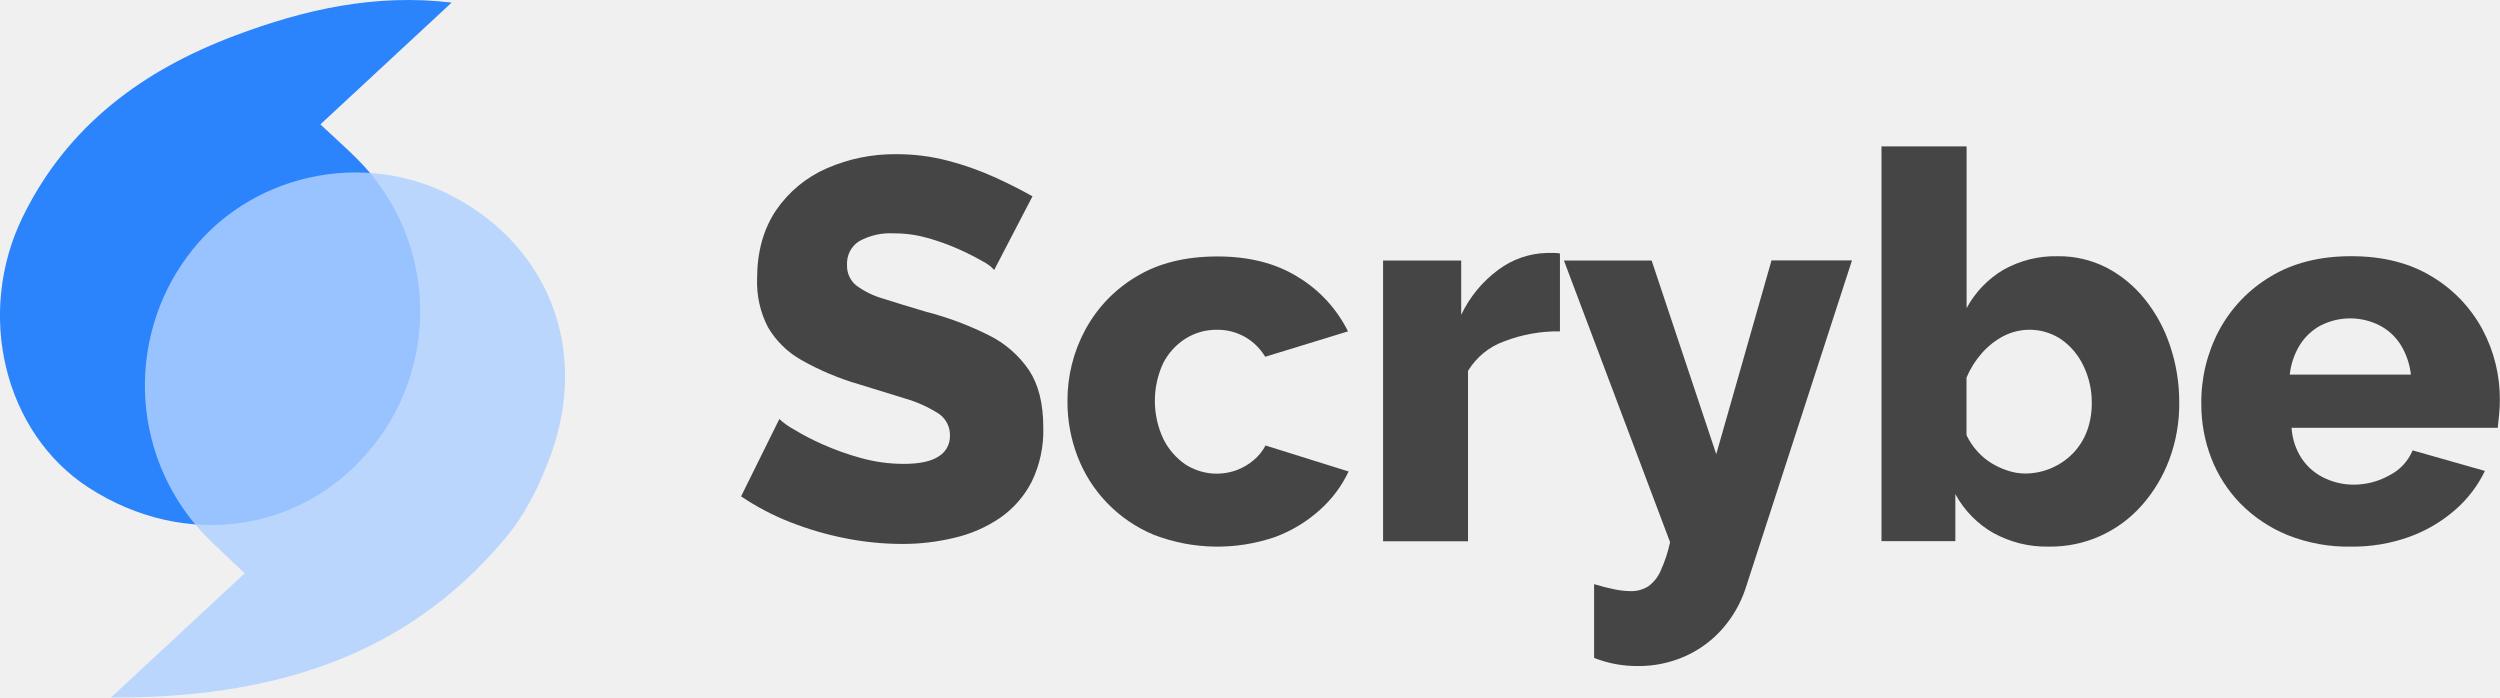
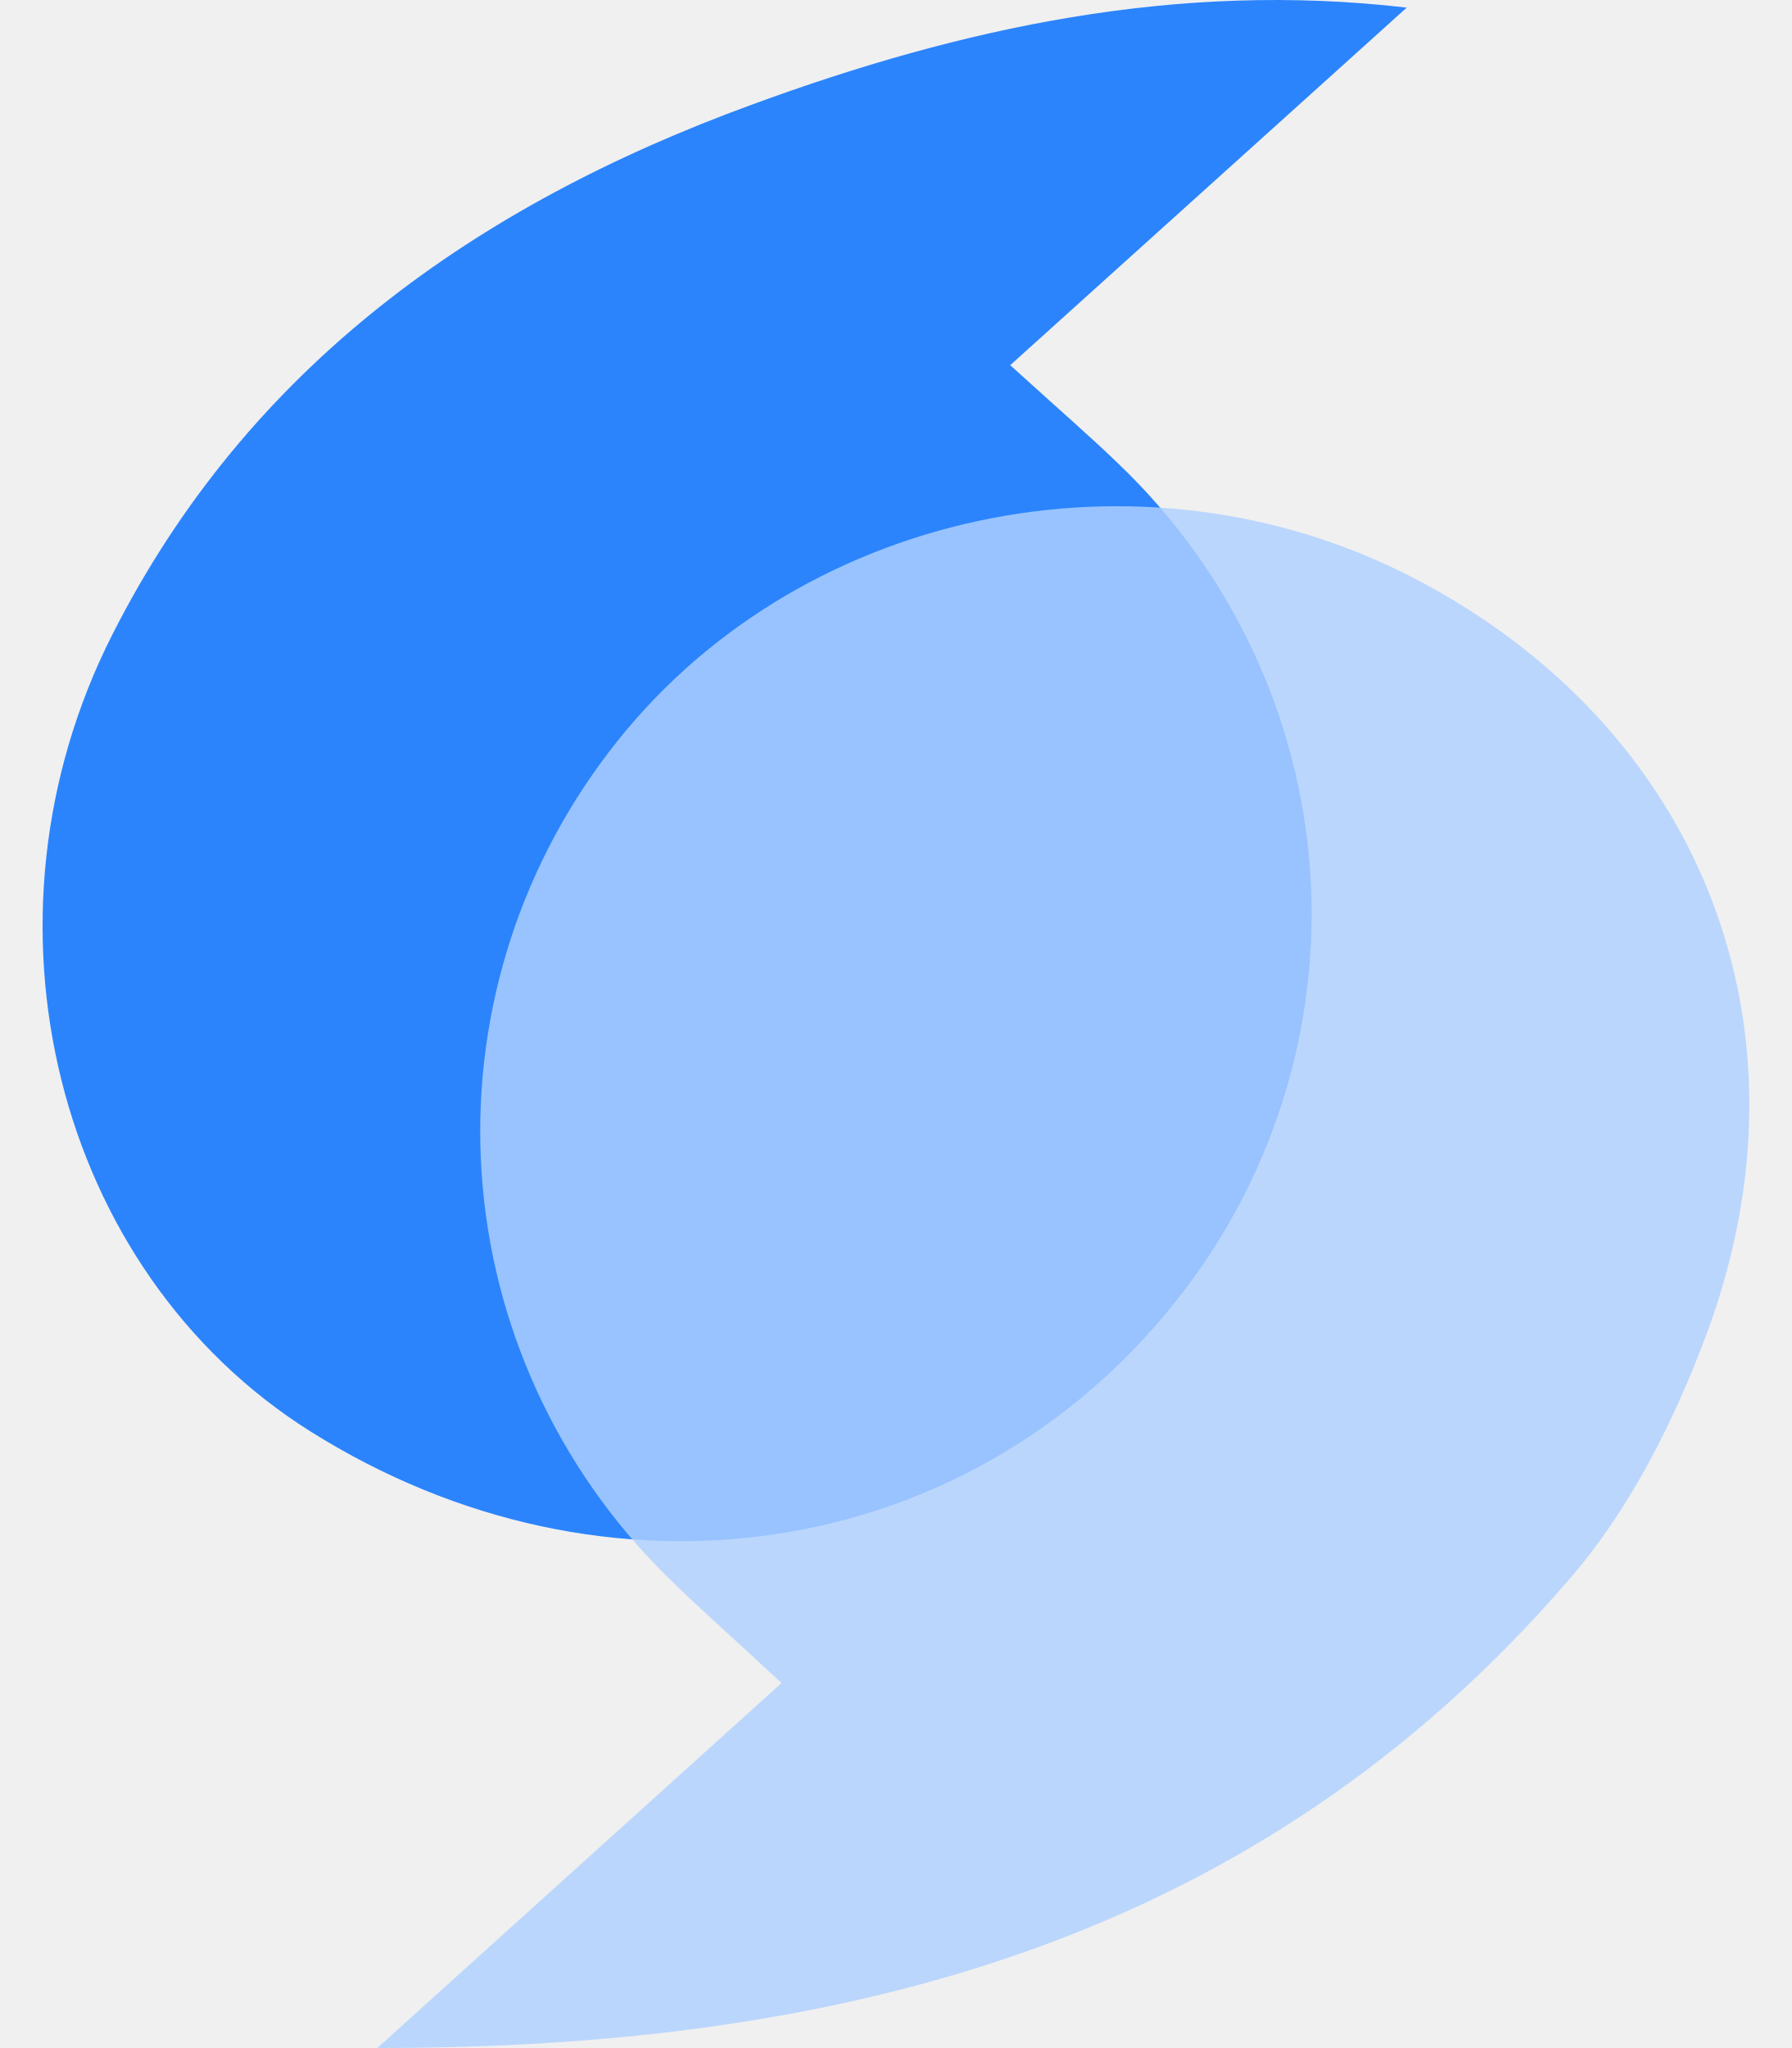
- <svg xmlns="http://www.w3.org/2000/svg" width="86" height="24" viewBox="0 0 86 24" fill="none">
-   <g clip-path="url(#clip0_4626_12668)">
-     <path opacity="0.82" d="M15.537 0.089L11.021 4.279C11.602 4.822 11.934 5.117 12.249 5.43C13.54 6.697 14.321 8.408 14.439 10.23C14.556 12.052 14.002 13.852 12.884 15.28C10.514 18.319 6.403 18.943 3.049 16.774C0.146 14.894 -0.858 10.786 0.794 7.436C2.337 4.3 4.931 2.409 8.077 1.227C10.468 0.323 12.919 -0.225 15.537 0.089Z" fill="#006CFF" />
-     <path opacity="0.82" d="M3.811 24L8.417 19.722C7.812 19.145 7.443 18.812 7.095 18.458C5.864 17.2 5.12 15.531 5.001 13.759C4.883 11.987 5.397 10.23 6.449 8.814C8.539 5.981 12.503 5.103 15.63 6.78C18.882 8.524 20.243 12.024 18.965 15.602C18.593 16.636 18.082 17.692 17.377 18.523C13.869 22.705 9.211 24.006 3.811 24Z" fill="#B0D1FF" />
-     <path d="M34.016 11.533C33.327 11.188 32.604 10.917 31.86 10.725C31.274 10.552 30.781 10.401 30.378 10.272C30.047 10.178 29.734 10.025 29.455 9.819C29.352 9.736 29.269 9.629 29.214 9.507C29.159 9.385 29.133 9.252 29.138 9.118C29.128 8.955 29.162 8.792 29.236 8.647C29.31 8.502 29.422 8.38 29.559 8.295C29.923 8.096 30.334 8.003 30.747 8.027C31.142 8.025 31.535 8.08 31.915 8.188C32.283 8.291 32.644 8.422 32.994 8.578C33.275 8.703 33.549 8.843 33.816 8.996C33.961 9.068 34.091 9.166 34.2 9.286L35.517 6.754C35.126 6.531 34.684 6.308 34.191 6.085C33.678 5.855 33.147 5.668 32.603 5.527C32.026 5.377 31.434 5.302 30.839 5.304C30.016 5.294 29.2 5.459 28.444 5.789C27.74 6.094 27.134 6.594 26.697 7.233C26.262 7.879 26.044 8.665 26.044 9.59C26.024 10.168 26.152 10.742 26.417 11.255C26.696 11.73 27.094 12.12 27.57 12.386C28.193 12.739 28.853 13.017 29.538 13.216C30.148 13.402 30.687 13.569 31.156 13.715C31.547 13.829 31.921 13.998 32.268 14.215C32.397 14.296 32.503 14.411 32.575 14.548C32.648 14.684 32.683 14.838 32.679 14.992C32.681 15.136 32.646 15.277 32.577 15.402C32.508 15.527 32.407 15.631 32.285 15.704C32.023 15.874 31.624 15.959 31.088 15.957C30.588 15.957 30.09 15.889 29.608 15.754C29.155 15.63 28.712 15.471 28.283 15.279C27.94 15.127 27.607 14.954 27.286 14.758C27.114 14.664 26.954 14.548 26.81 14.414L25.493 17.075C26.021 17.43 26.585 17.727 27.175 17.959C27.793 18.202 28.43 18.389 29.081 18.517C29.722 18.645 30.374 18.71 31.028 18.712C31.637 18.714 32.244 18.642 32.836 18.499C33.394 18.37 33.923 18.139 34.399 17.817C34.856 17.501 35.23 17.076 35.487 16.578C35.771 15.996 35.909 15.351 35.889 14.701C35.889 13.89 35.727 13.237 35.404 12.744C35.052 12.225 34.574 11.807 34.016 11.533Z" fill="#454545" />
-     <path d="M43.127 15.828C42.953 15.976 42.755 16.092 42.543 16.172C42.253 16.278 41.944 16.315 41.638 16.282C41.333 16.248 41.039 16.143 40.778 15.977C40.456 15.755 40.195 15.454 40.019 15.101C39.828 14.695 39.729 14.251 39.727 13.801C39.725 13.351 39.822 12.907 40.01 12.499C40.186 12.152 40.452 11.858 40.778 11.651C41.105 11.445 41.482 11.338 41.866 11.344C42.199 11.34 42.527 11.424 42.819 11.586C43.108 11.749 43.35 11.986 43.523 12.273L46.371 11.399C45.986 10.626 45.394 9.981 44.663 9.538C43.901 9.059 42.972 8.821 41.876 8.822C40.779 8.823 39.853 9.052 39.098 9.51C38.357 9.946 37.747 10.58 37.334 11.344C36.927 12.095 36.716 12.941 36.721 13.799C36.717 14.452 36.835 15.099 37.069 15.707C37.298 16.302 37.643 16.845 38.083 17.301C38.543 17.777 39.094 18.151 39.702 18.402C41.042 18.914 42.515 18.938 43.87 18.47C44.431 18.261 44.948 17.949 45.396 17.548C45.813 17.178 46.152 16.726 46.392 16.219L43.534 15.325C43.432 15.519 43.294 15.69 43.127 15.828Z" fill="#454545" />
-     <path d="M53.191 8.702C52.598 8.721 52.024 8.921 51.545 9.278C50.998 9.679 50.558 10.213 50.265 10.831V8.963H47.578V18.619H50.5V12.758C50.788 12.285 51.226 11.927 51.742 11.743C52.355 11.506 53.007 11.389 53.662 11.399V8.72C53.605 8.707 53.546 8.701 53.488 8.702H53.191Z" fill="#454545" />
-     <path d="M59.039 15.624L56.816 8.962H53.799L57.451 18.651C57.378 18.993 57.268 19.326 57.123 19.643C57.03 19.856 56.882 20.04 56.694 20.174C56.515 20.284 56.309 20.34 56.1 20.335C55.906 20.333 55.713 20.311 55.523 20.27C55.311 20.227 55.082 20.169 54.837 20.094V22.632C55.08 22.728 55.331 22.8 55.587 22.847C55.834 22.891 56.085 22.913 56.337 22.912C56.903 22.918 57.464 22.801 57.982 22.569C58.47 22.349 58.907 22.025 59.262 21.619C59.618 21.211 59.888 20.734 60.056 20.215L63.708 8.958H60.94L59.039 15.624Z" fill="#454545" />
-     <path d="M73.78 10.29C73.42 9.84 72.972 9.471 72.465 9.206C71.946 8.942 71.372 8.807 70.791 8.814C70.139 8.798 69.494 8.958 68.922 9.278C68.388 9.592 67.948 10.049 67.651 10.6V5.036H64.723V18.615H67.264V16.998C67.567 17.555 68.017 18.016 68.561 18.329C69.15 18.655 69.812 18.819 70.481 18.803C71.085 18.812 71.683 18.69 72.236 18.443C72.789 18.197 73.284 17.833 73.686 17.375C74.094 16.913 74.413 16.378 74.628 15.797C74.857 15.177 74.972 14.52 74.966 13.857C74.97 13.187 74.862 12.521 74.648 11.887C74.455 11.306 74.161 10.765 73.78 10.29ZM71.796 14.816C71.692 15.103 71.529 15.364 71.32 15.584C71.103 15.808 70.844 15.986 70.558 16.107C70.273 16.228 69.966 16.29 69.657 16.289C69.455 16.287 69.255 16.254 69.063 16.189C68.865 16.124 68.675 16.036 68.496 15.927C68.317 15.815 68.155 15.678 68.014 15.519C67.866 15.355 67.743 15.169 67.648 14.968V12.988C67.778 12.68 67.957 12.396 68.177 12.147C68.388 11.907 68.641 11.708 68.922 11.56C69.237 11.399 69.588 11.325 69.94 11.347C70.292 11.369 70.632 11.486 70.924 11.686C71.251 11.921 71.513 12.239 71.682 12.608C71.866 12.996 71.96 13.423 71.957 13.854C71.961 14.184 71.907 14.511 71.796 14.821V14.816Z" fill="#454545" />
-     <path d="M85.397 11.332C84.987 10.574 84.384 9.944 83.65 9.509C82.887 9.045 81.964 8.813 80.88 8.813C79.796 8.813 78.87 9.048 78.101 9.517C77.36 9.958 76.751 10.595 76.338 11.361C75.925 12.138 75.714 13.009 75.725 13.893C75.722 14.532 75.838 15.166 76.068 15.76C76.296 16.35 76.641 16.885 77.081 17.333C77.544 17.799 78.095 18.165 78.7 18.41C79.393 18.684 80.132 18.818 80.875 18.804C81.556 18.812 82.234 18.699 82.876 18.469C83.451 18.263 83.984 17.951 84.448 17.548C84.88 17.176 85.232 16.717 85.481 16.2L82.995 15.493C82.838 15.865 82.557 16.168 82.201 16.348C81.824 16.561 81.399 16.672 80.967 16.672C80.62 16.673 80.277 16.595 79.962 16.445C79.65 16.299 79.382 16.071 79.186 15.784C78.976 15.467 78.853 15.099 78.83 14.717H85.922C85.933 14.596 85.949 14.452 85.967 14.287C85.986 14.12 85.995 13.951 85.995 13.783C86.004 12.927 85.798 12.084 85.397 11.332ZM78.768 12.887C78.806 12.525 78.925 12.176 79.114 11.867C79.292 11.582 79.542 11.349 79.837 11.193C80.151 11.035 80.496 10.952 80.847 10.952C81.197 10.952 81.543 11.035 81.857 11.193C82.155 11.347 82.408 11.58 82.587 11.867C82.777 12.177 82.895 12.525 82.935 12.887H78.768Z" fill="#454545" />
-   </g>
-   <defs>
-     <clipPath id="clip0_4626_12668">
-       <rect width="86" height="24" fill="white" />
-     </clipPath>
-   </defs>
+ <svg xmlns="http://www.w3.org/2000/svg" width="28" height="32" viewBox="0 0 28 32" fill="none">
+   <path opacity="0.82" d="M21.985 0.119L15.788 5.706C16.586 6.43 17.041 6.822 17.473 7.24C19.245 8.929 20.316 11.211 20.478 13.64C20.639 16.069 19.878 18.47 18.344 20.373C15.093 24.426 9.452 25.258 4.85 22.365C0.867 19.858 -0.51 14.381 1.756 9.915C3.874 5.734 7.432 3.212 11.748 1.636C15.03 0.431 18.392 -0.3 21.985 0.119Z" fill="#006CFF" />
+   <path opacity="0.82" d="M5.896 32L12.214 26.297C11.384 25.527 10.879 25.083 10.402 24.611C8.712 22.933 7.691 20.708 7.528 18.345C7.365 15.982 8.071 13.641 9.515 11.752C12.382 7.975 17.821 6.805 22.111 9.04C26.574 11.366 28.441 16.032 26.687 20.802C26.177 22.182 25.476 23.589 24.508 24.697C19.695 30.273 13.304 32.009 5.896 32Z" fill="#B0D1FF" />
</svg>
